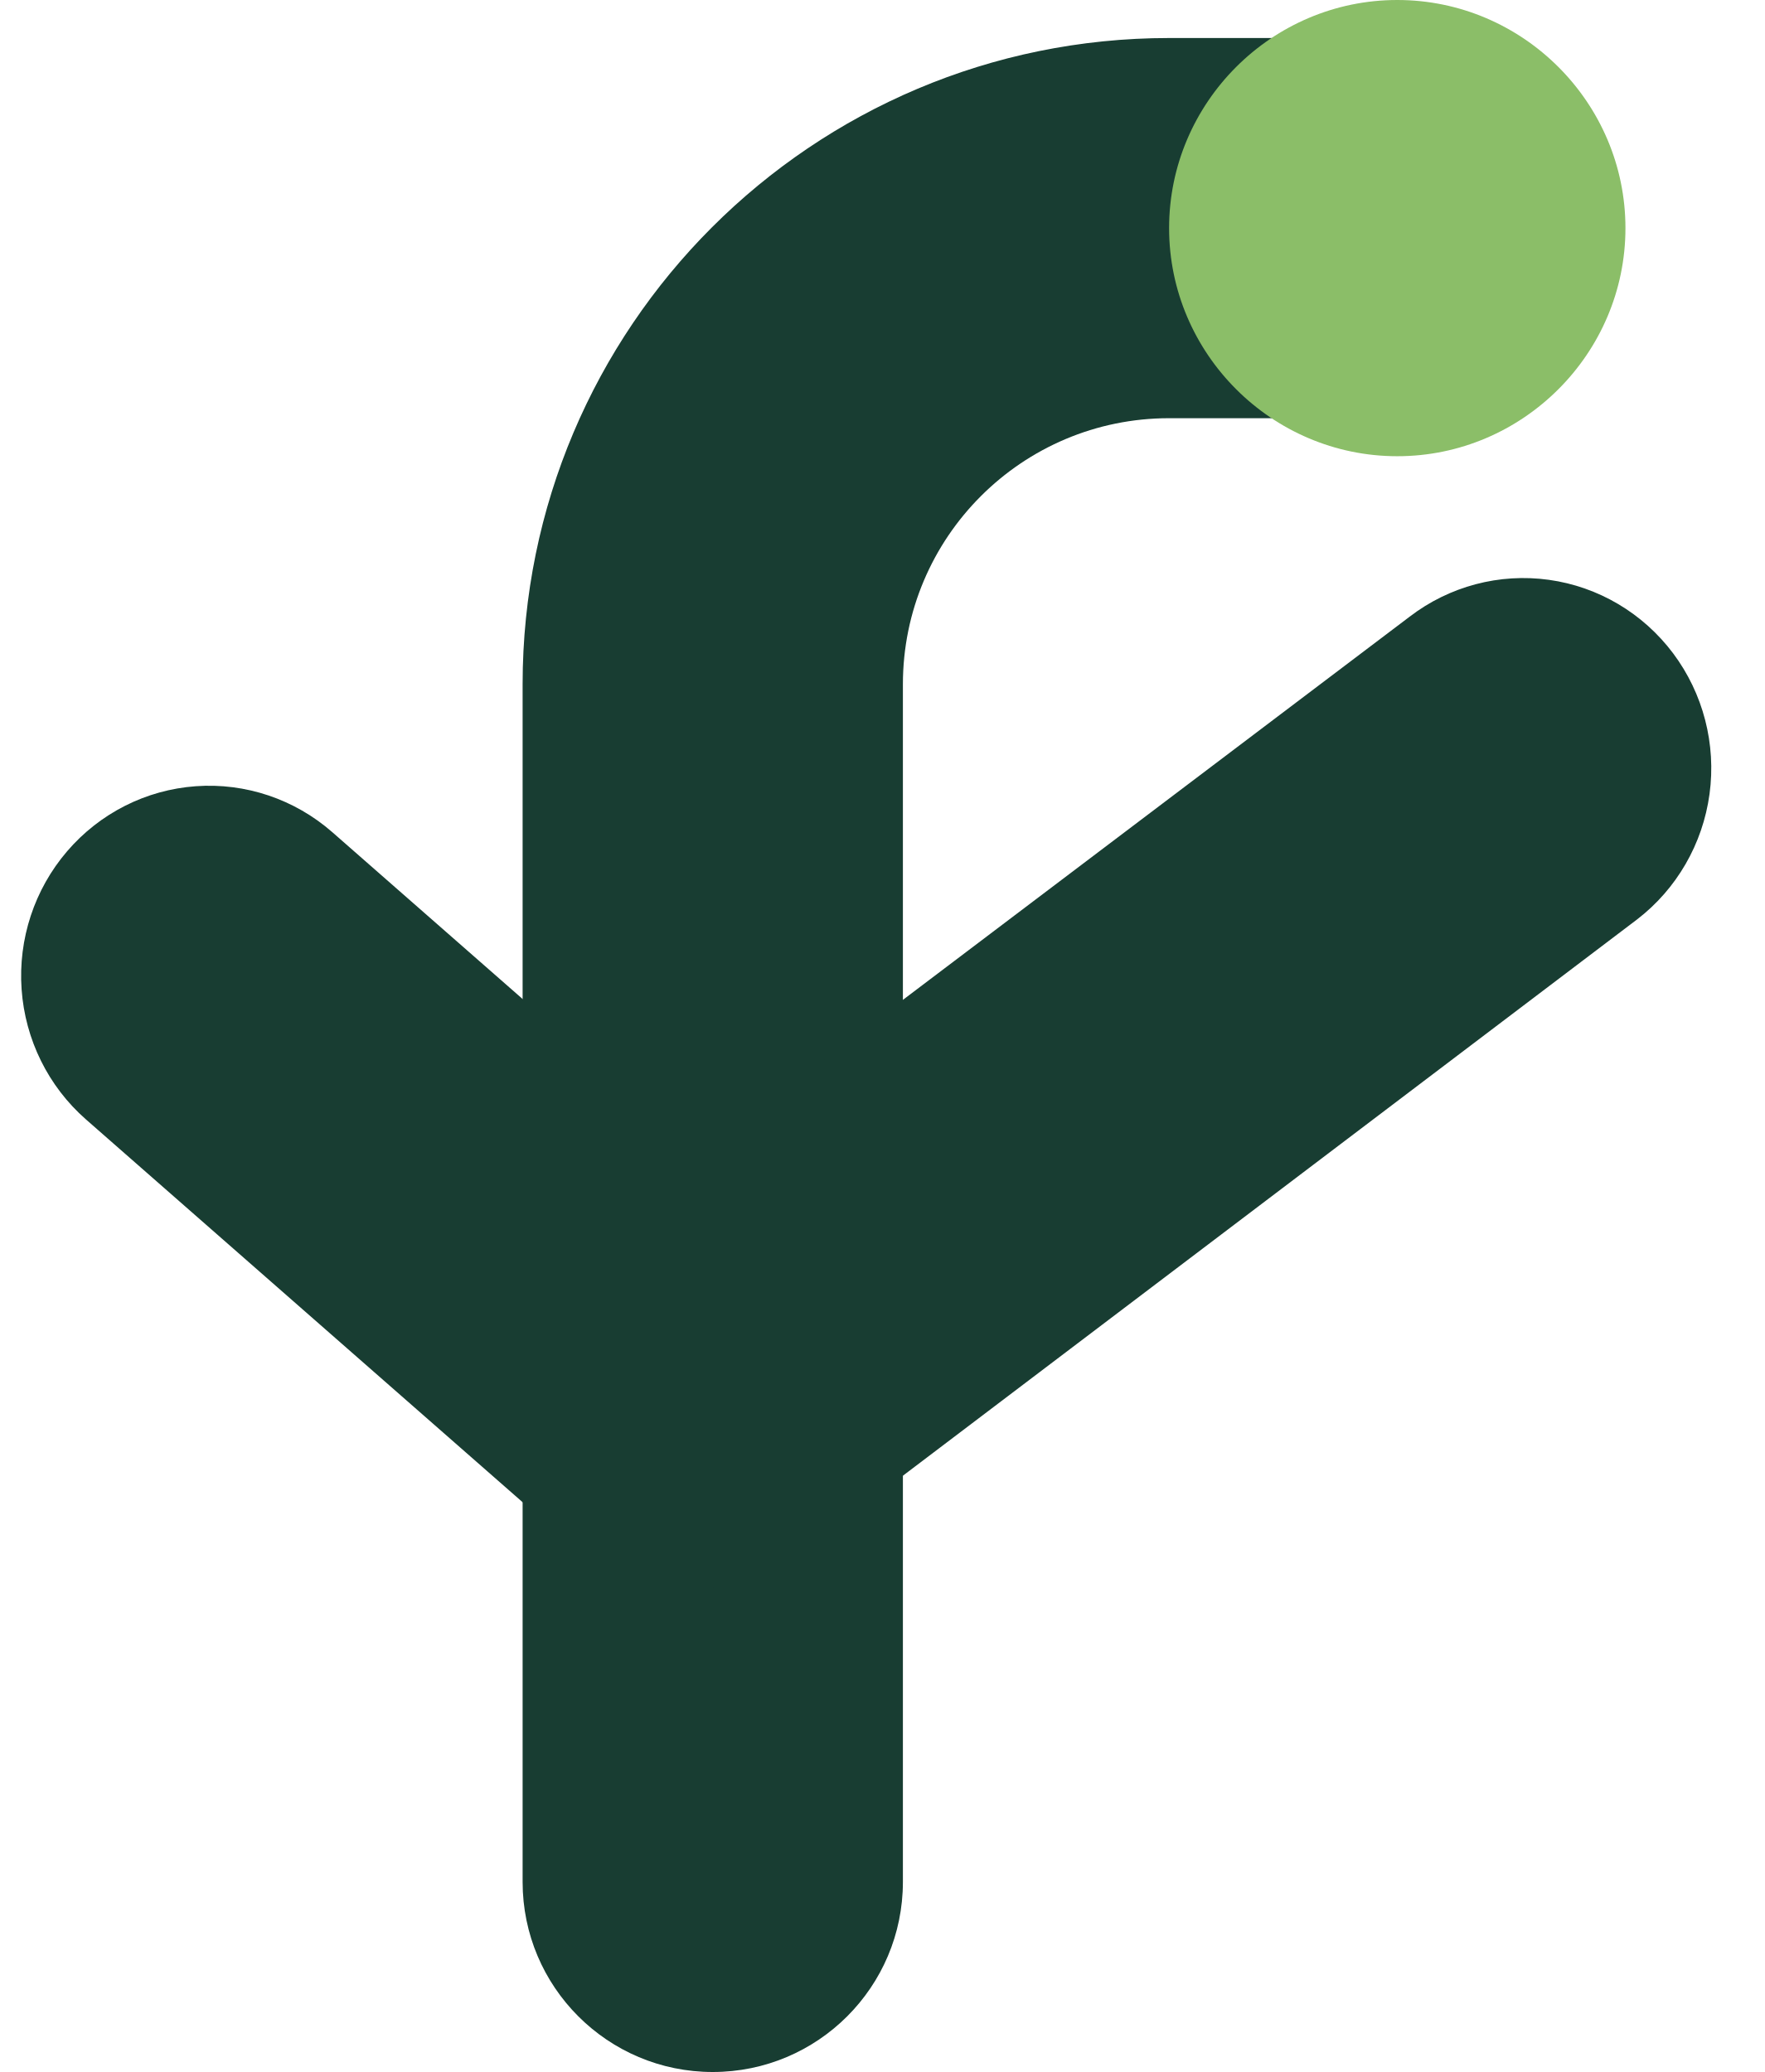
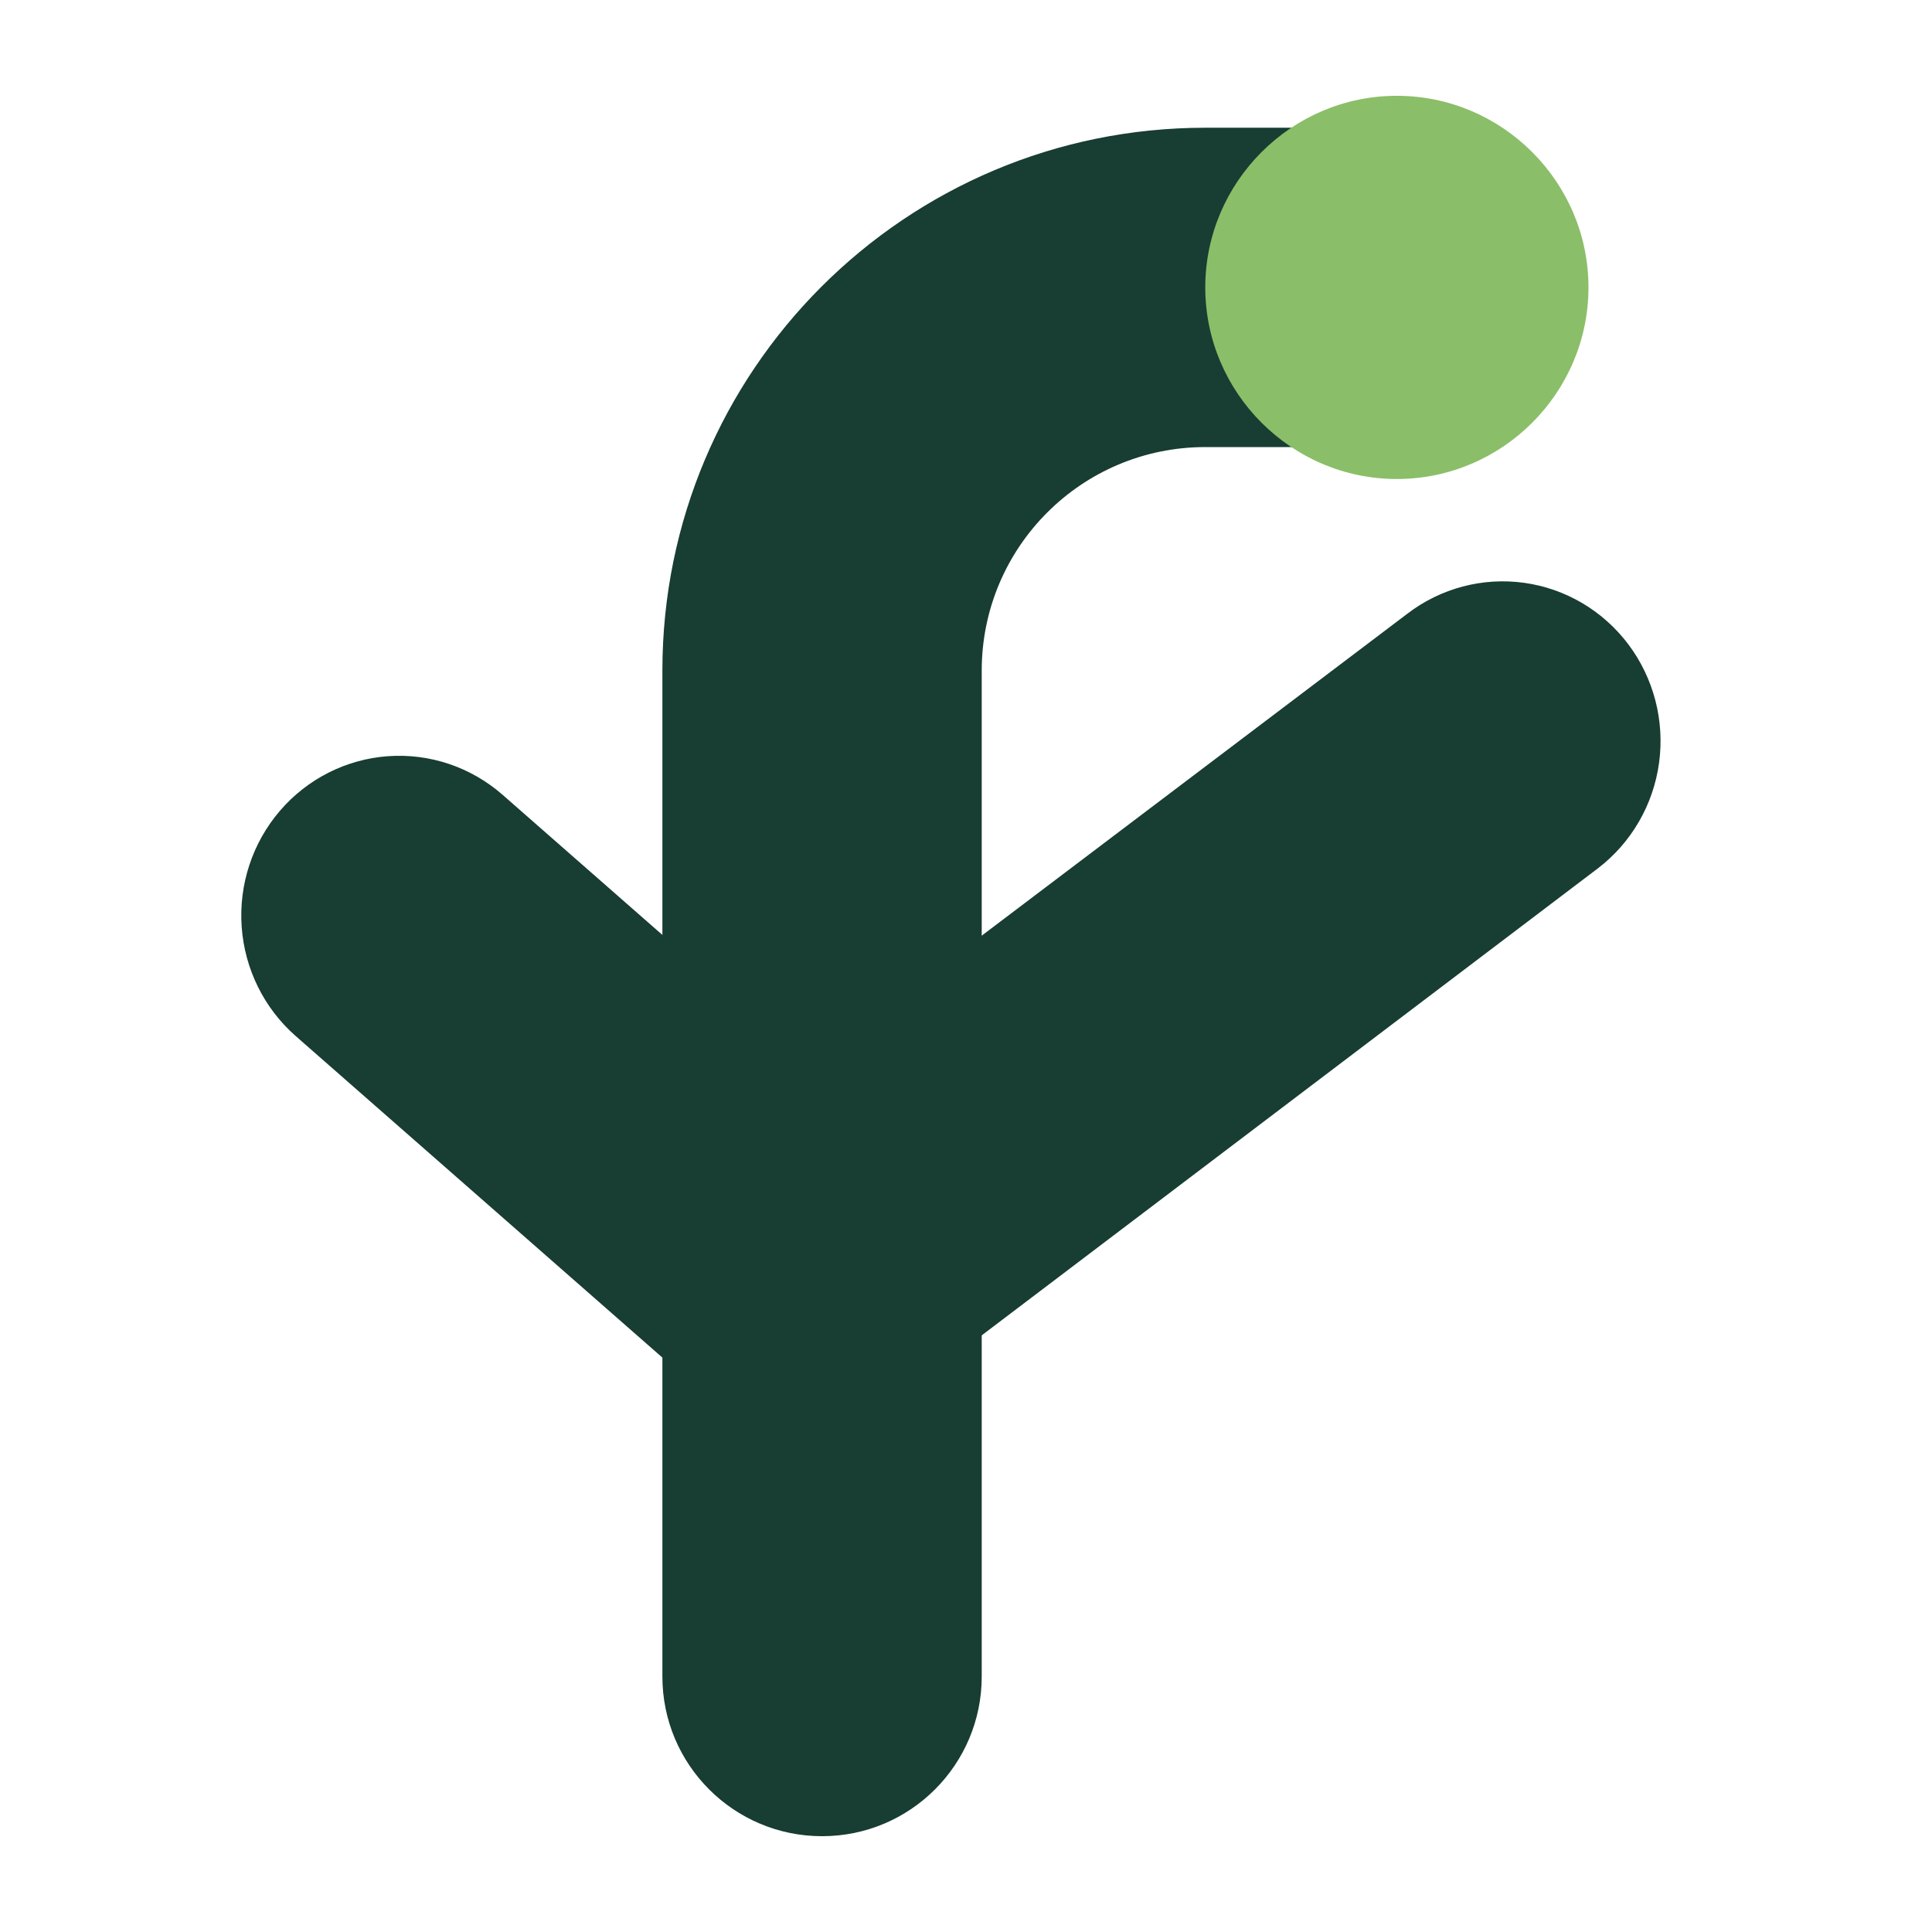
- <svg xmlns="http://www.w3.org/2000/svg" preserveAspectRatio="none" overflow="visible" style="display: block;" width="92.813" height="109" viewBox="0 0 92.813 109" fill="none">
+ <svg xmlns="http://www.w3.org/2000/svg" width="64" height="64" viewBox="-14 -6 121 121" fill="none">
  <g id="factly-symbol">
    <path id="Vector" d="M27.485 99V36C27.485 17.222 42.708 2 61.485 2H73.485C79.008 2 83.485 6.477 83.485 12C83.485 17.523 79.008 22 73.485 22H61.485C53.753 22 47.485 28.268 47.485 36V99C47.485 104.523 43.008 109 37.485 109C31.962 109 27.485 104.523 27.485 99Z" fill="#183D32" />
    <path id="Vector_2" d="M4.522 58.89L29.879 81.125C31.593 82.628 33.766 83.489 36.033 83.564C38.3 83.639 40.524 82.924 42.331 81.538L86.085 48.377C88.175 46.775 89.55 44.399 89.907 41.772C90.264 39.144 89.575 36.481 87.991 34.367C86.406 32.254 84.056 30.863 81.458 30.502C78.86 30.141 76.227 30.838 74.137 32.44L36.775 60.7L17.478 43.779C15.496 42.042 12.913 41.171 10.297 41.36C7.681 41.548 5.247 42.779 3.529 44.783C1.81 46.787 0.95 49.399 1.136 52.044C1.322 54.69 2.54 57.152 4.522 58.89Z" fill="#183D32" />
    <path id="Vector_3" d="M85.485 12C85.485 18.6 80.085 24 73.485 24C66.885 24 61.485 18.6 61.485 12C61.485 5.4 66.885 4.30346e-05 73.485 4.30346e-05C80.085 4.30346e-05 85.485 5.4 85.485 12Z" fill="#8BBE68" />
  </g>
</svg>
